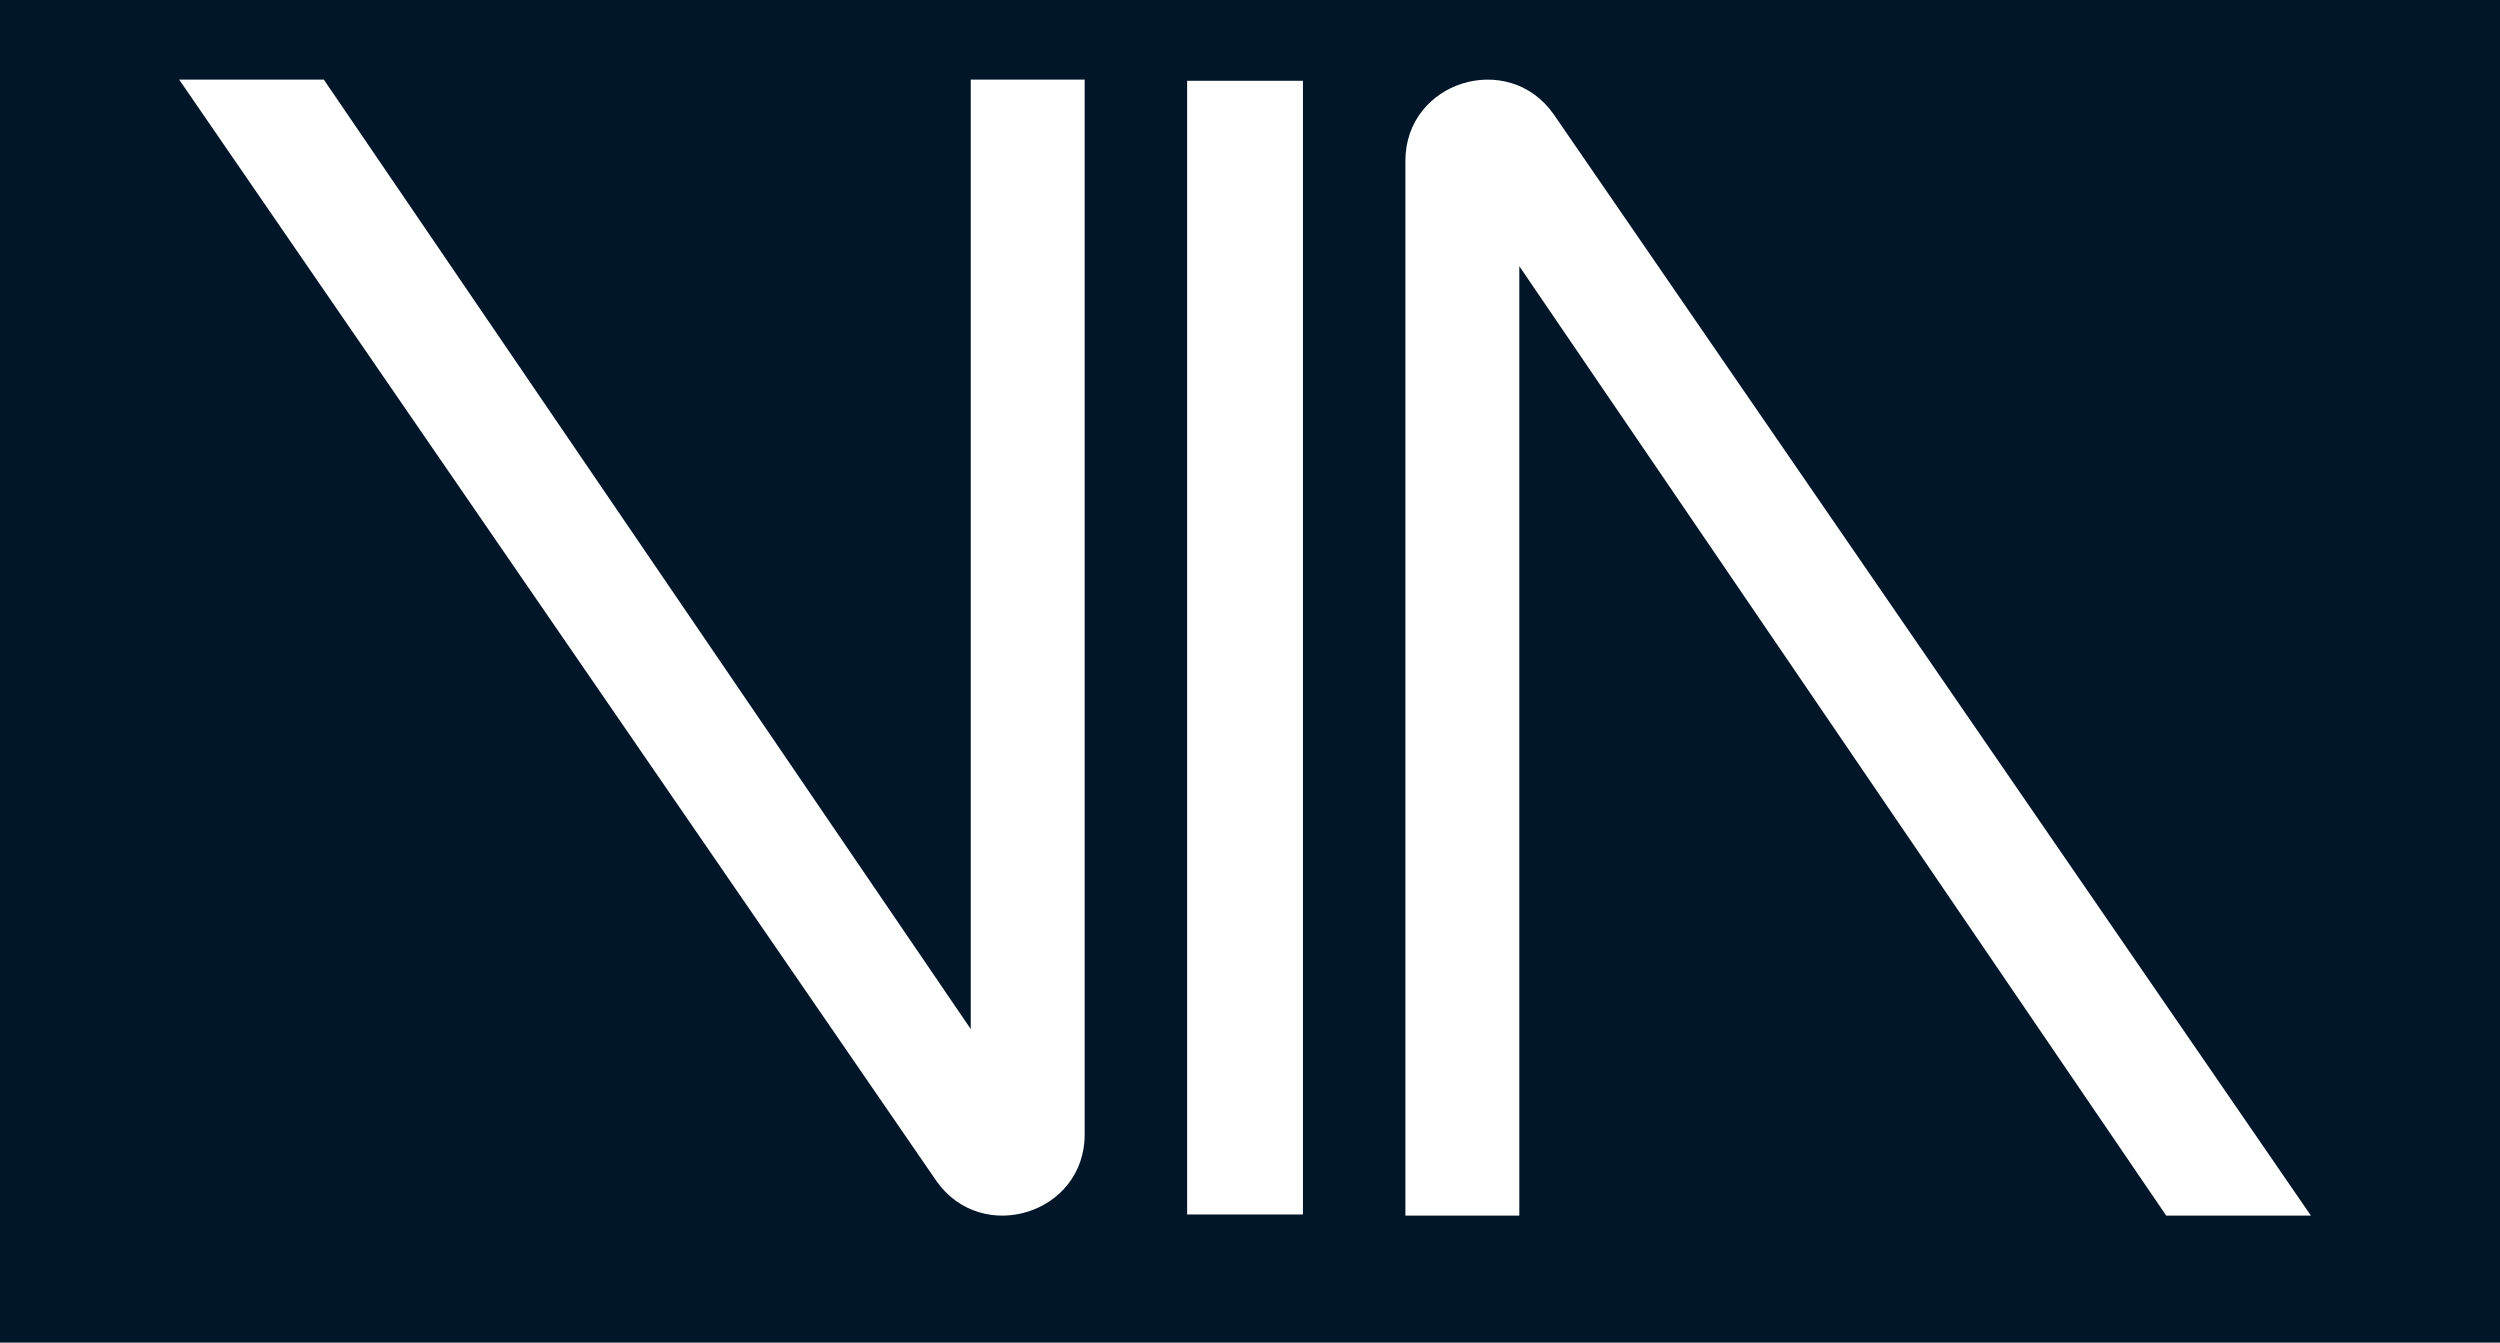
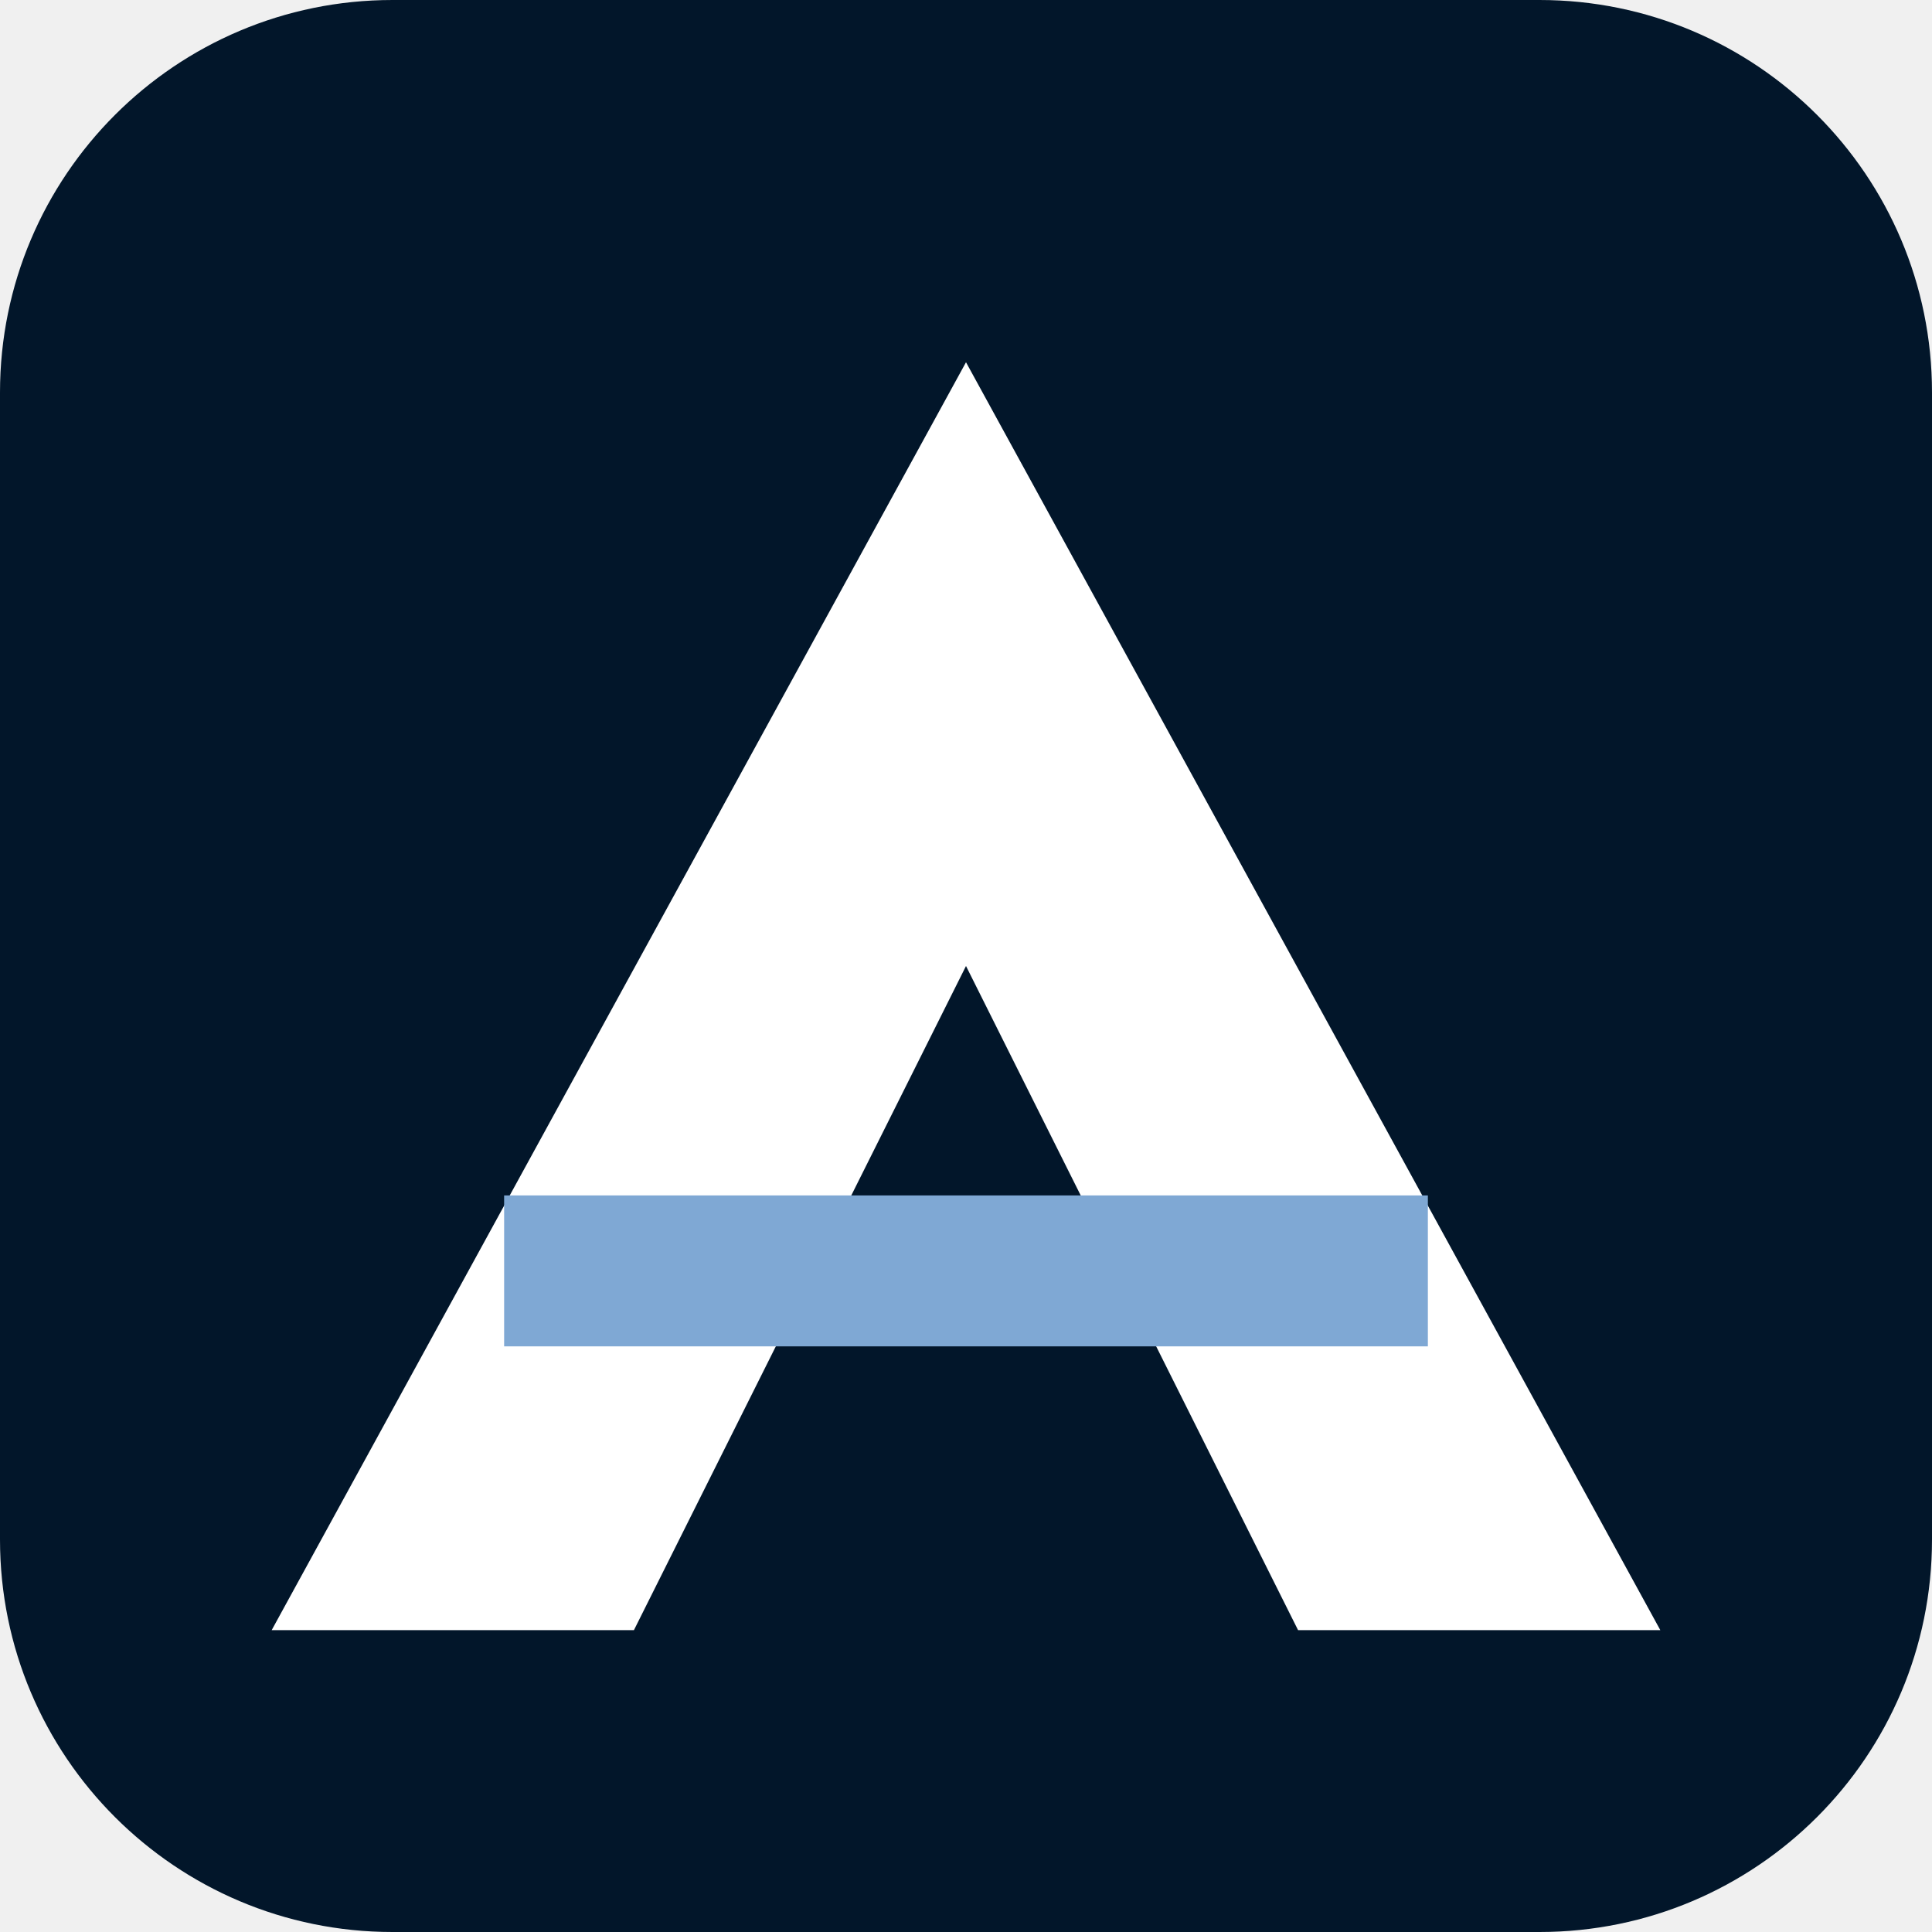
- <svg xmlns="http://www.w3.org/2000/svg" viewBox="0 0 108 58" width="108" height="58">
-   <rect width="108" height="58" fill="#02162A" />
-   <g transform="scale(0.86) translate(9 4)">
-     <path d="M38.048 55.338C40.335 58.567 45.486 56.971 45.486 52.985V0H39.763V47.692L7.267 0H0L37.995 55.261L38.048 55.338Z" fill="#fff" />
-     <path d="M56.45 0.058V57.006H50.633L50.633 0.058L56.45 0.058Z" fill="#fff" />
-     <path d="M69.034 1.726C66.748 -1.503 61.597 0.093 61.597 4.079V57.064H67.319V9.371L99.815 57.064H107.083L69.088 1.803L69.034 1.726Z" fill="#fff" />
-   </g>
+ <svg xmlns="http://www.w3.org/2000/svg" viewBox="0 0 64 64" width="64" height="64" role="img" aria-label="Arq3D Studio">
+   <rect width="64" height="64" rx="13" fill="#02162A" />
+   <path d="M32 12 L55 54 L43 54 L32 32 L21 54 L9 54 Z" fill="#FFFFFF" />
+   <rect x="16.7" y="39.6" width="30.6" height="5" fill="#7FA8D4" />
</svg>
